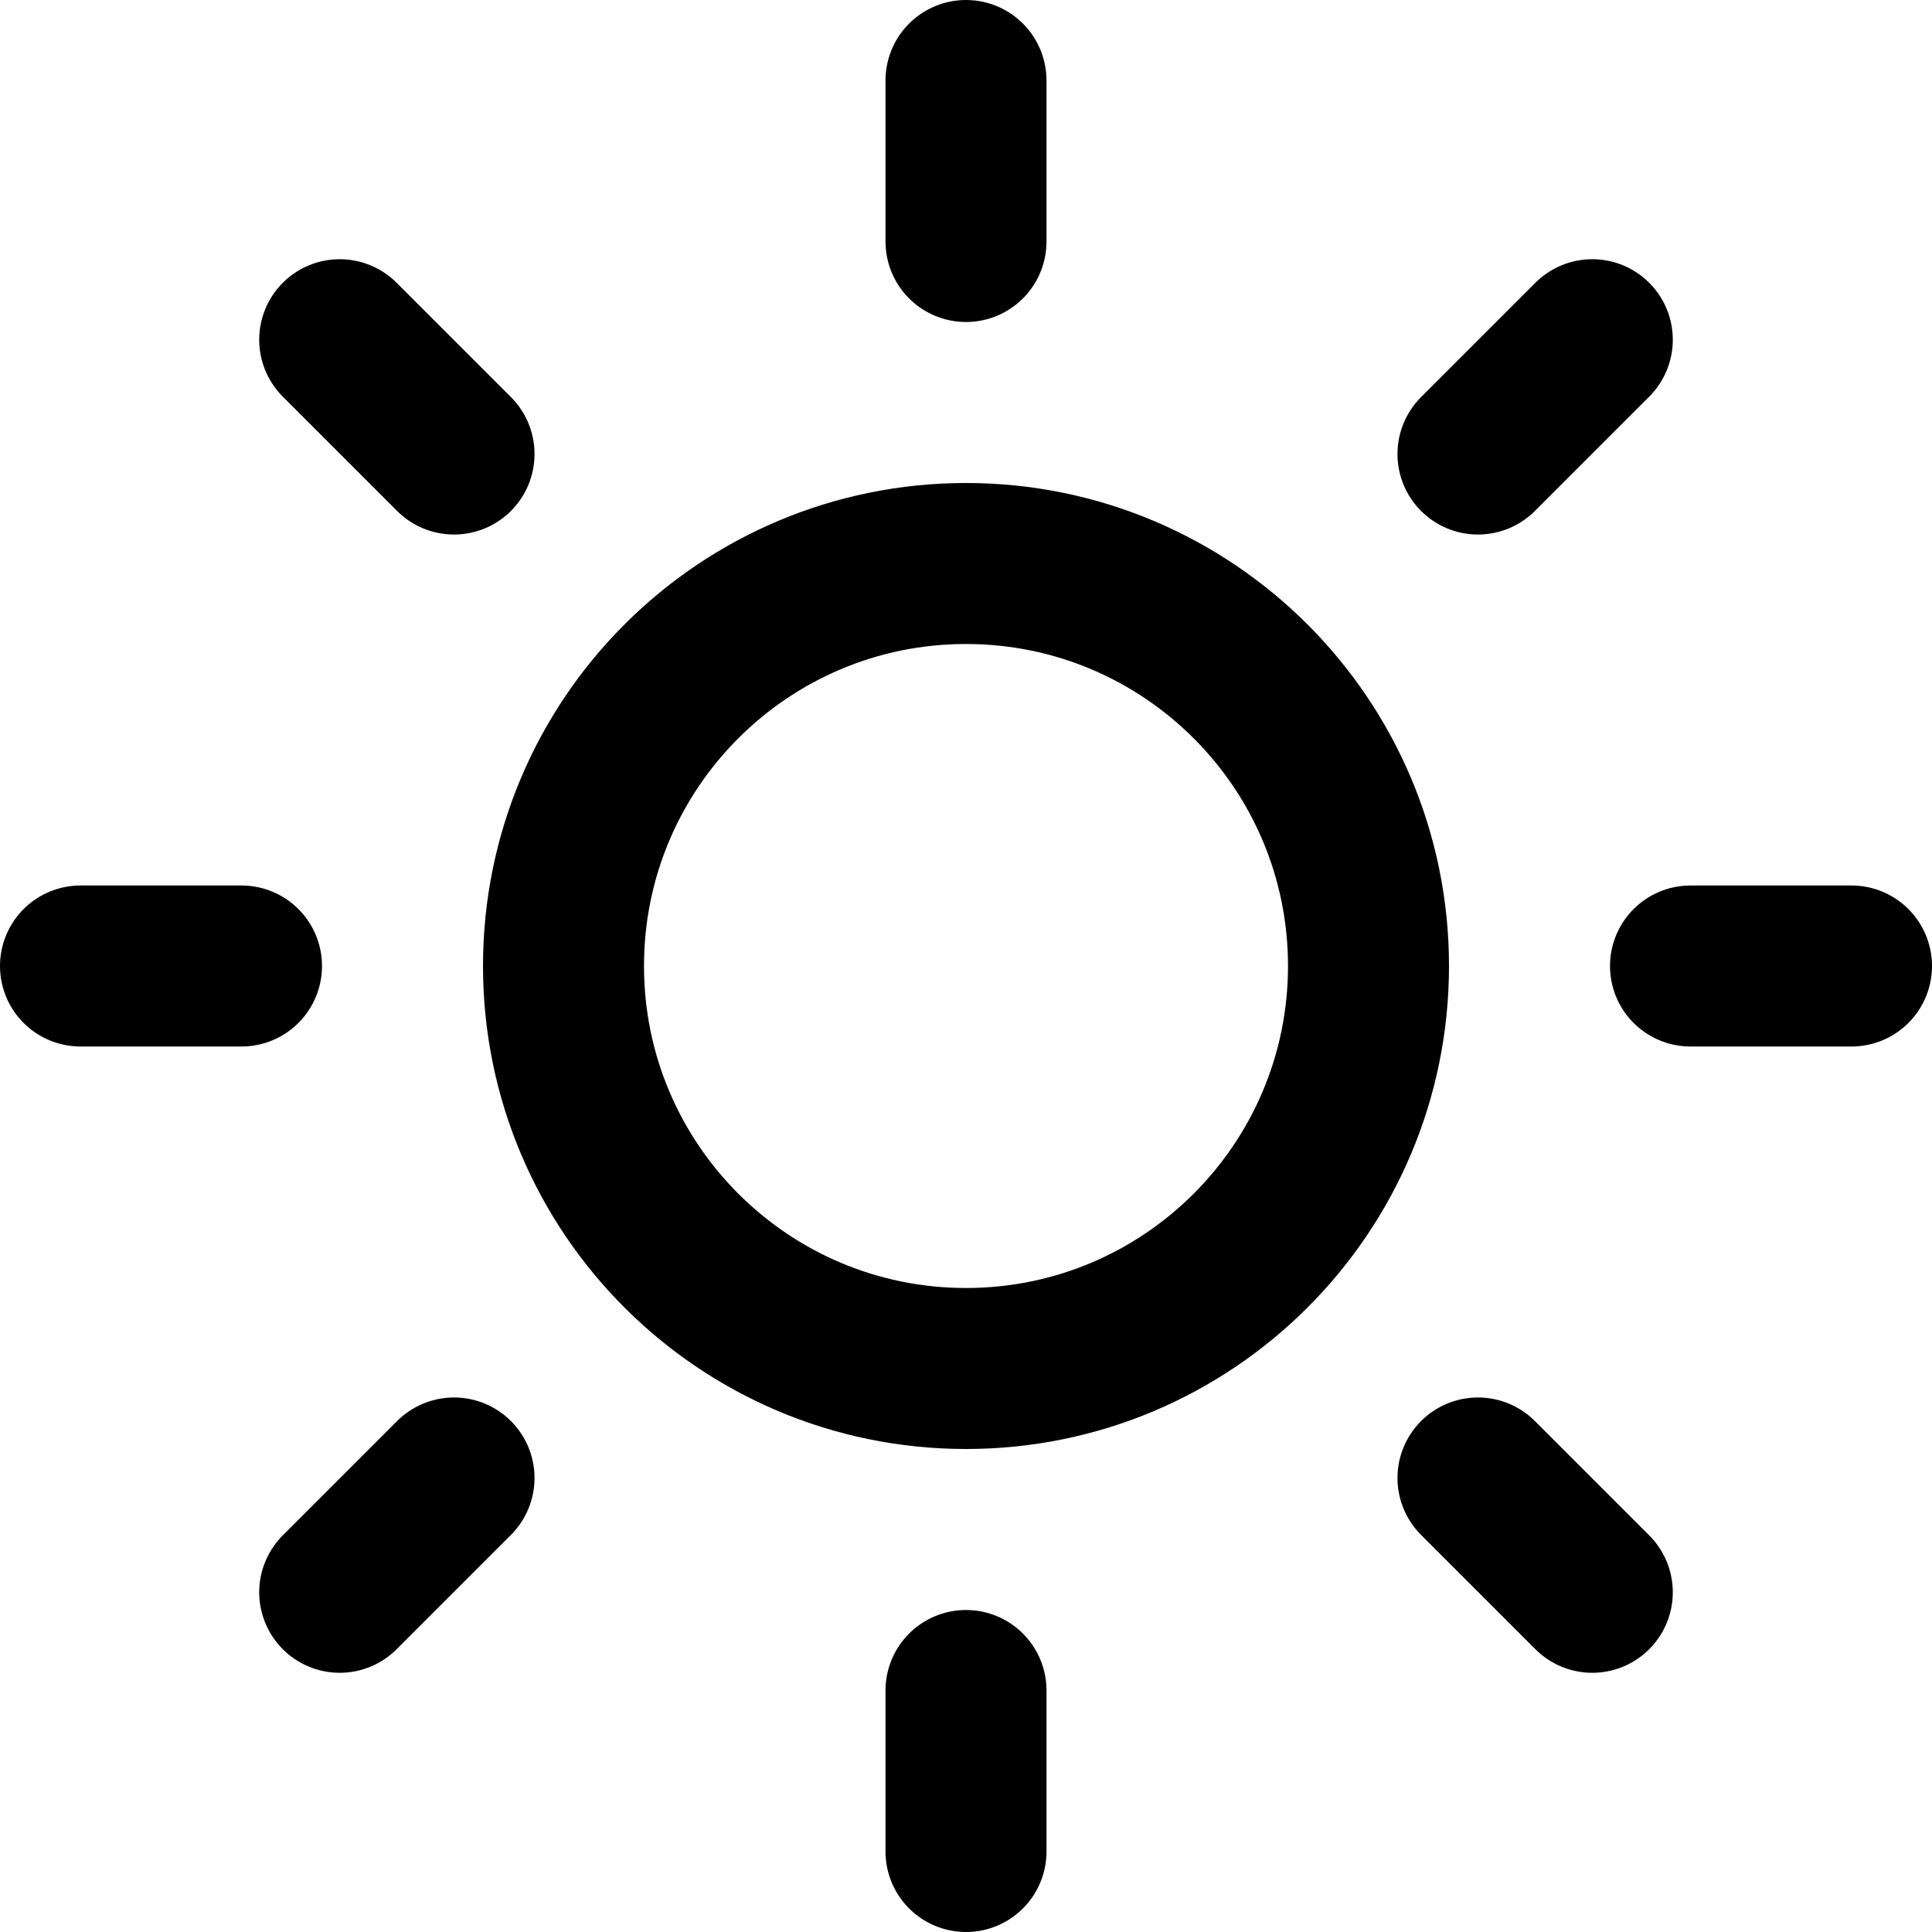
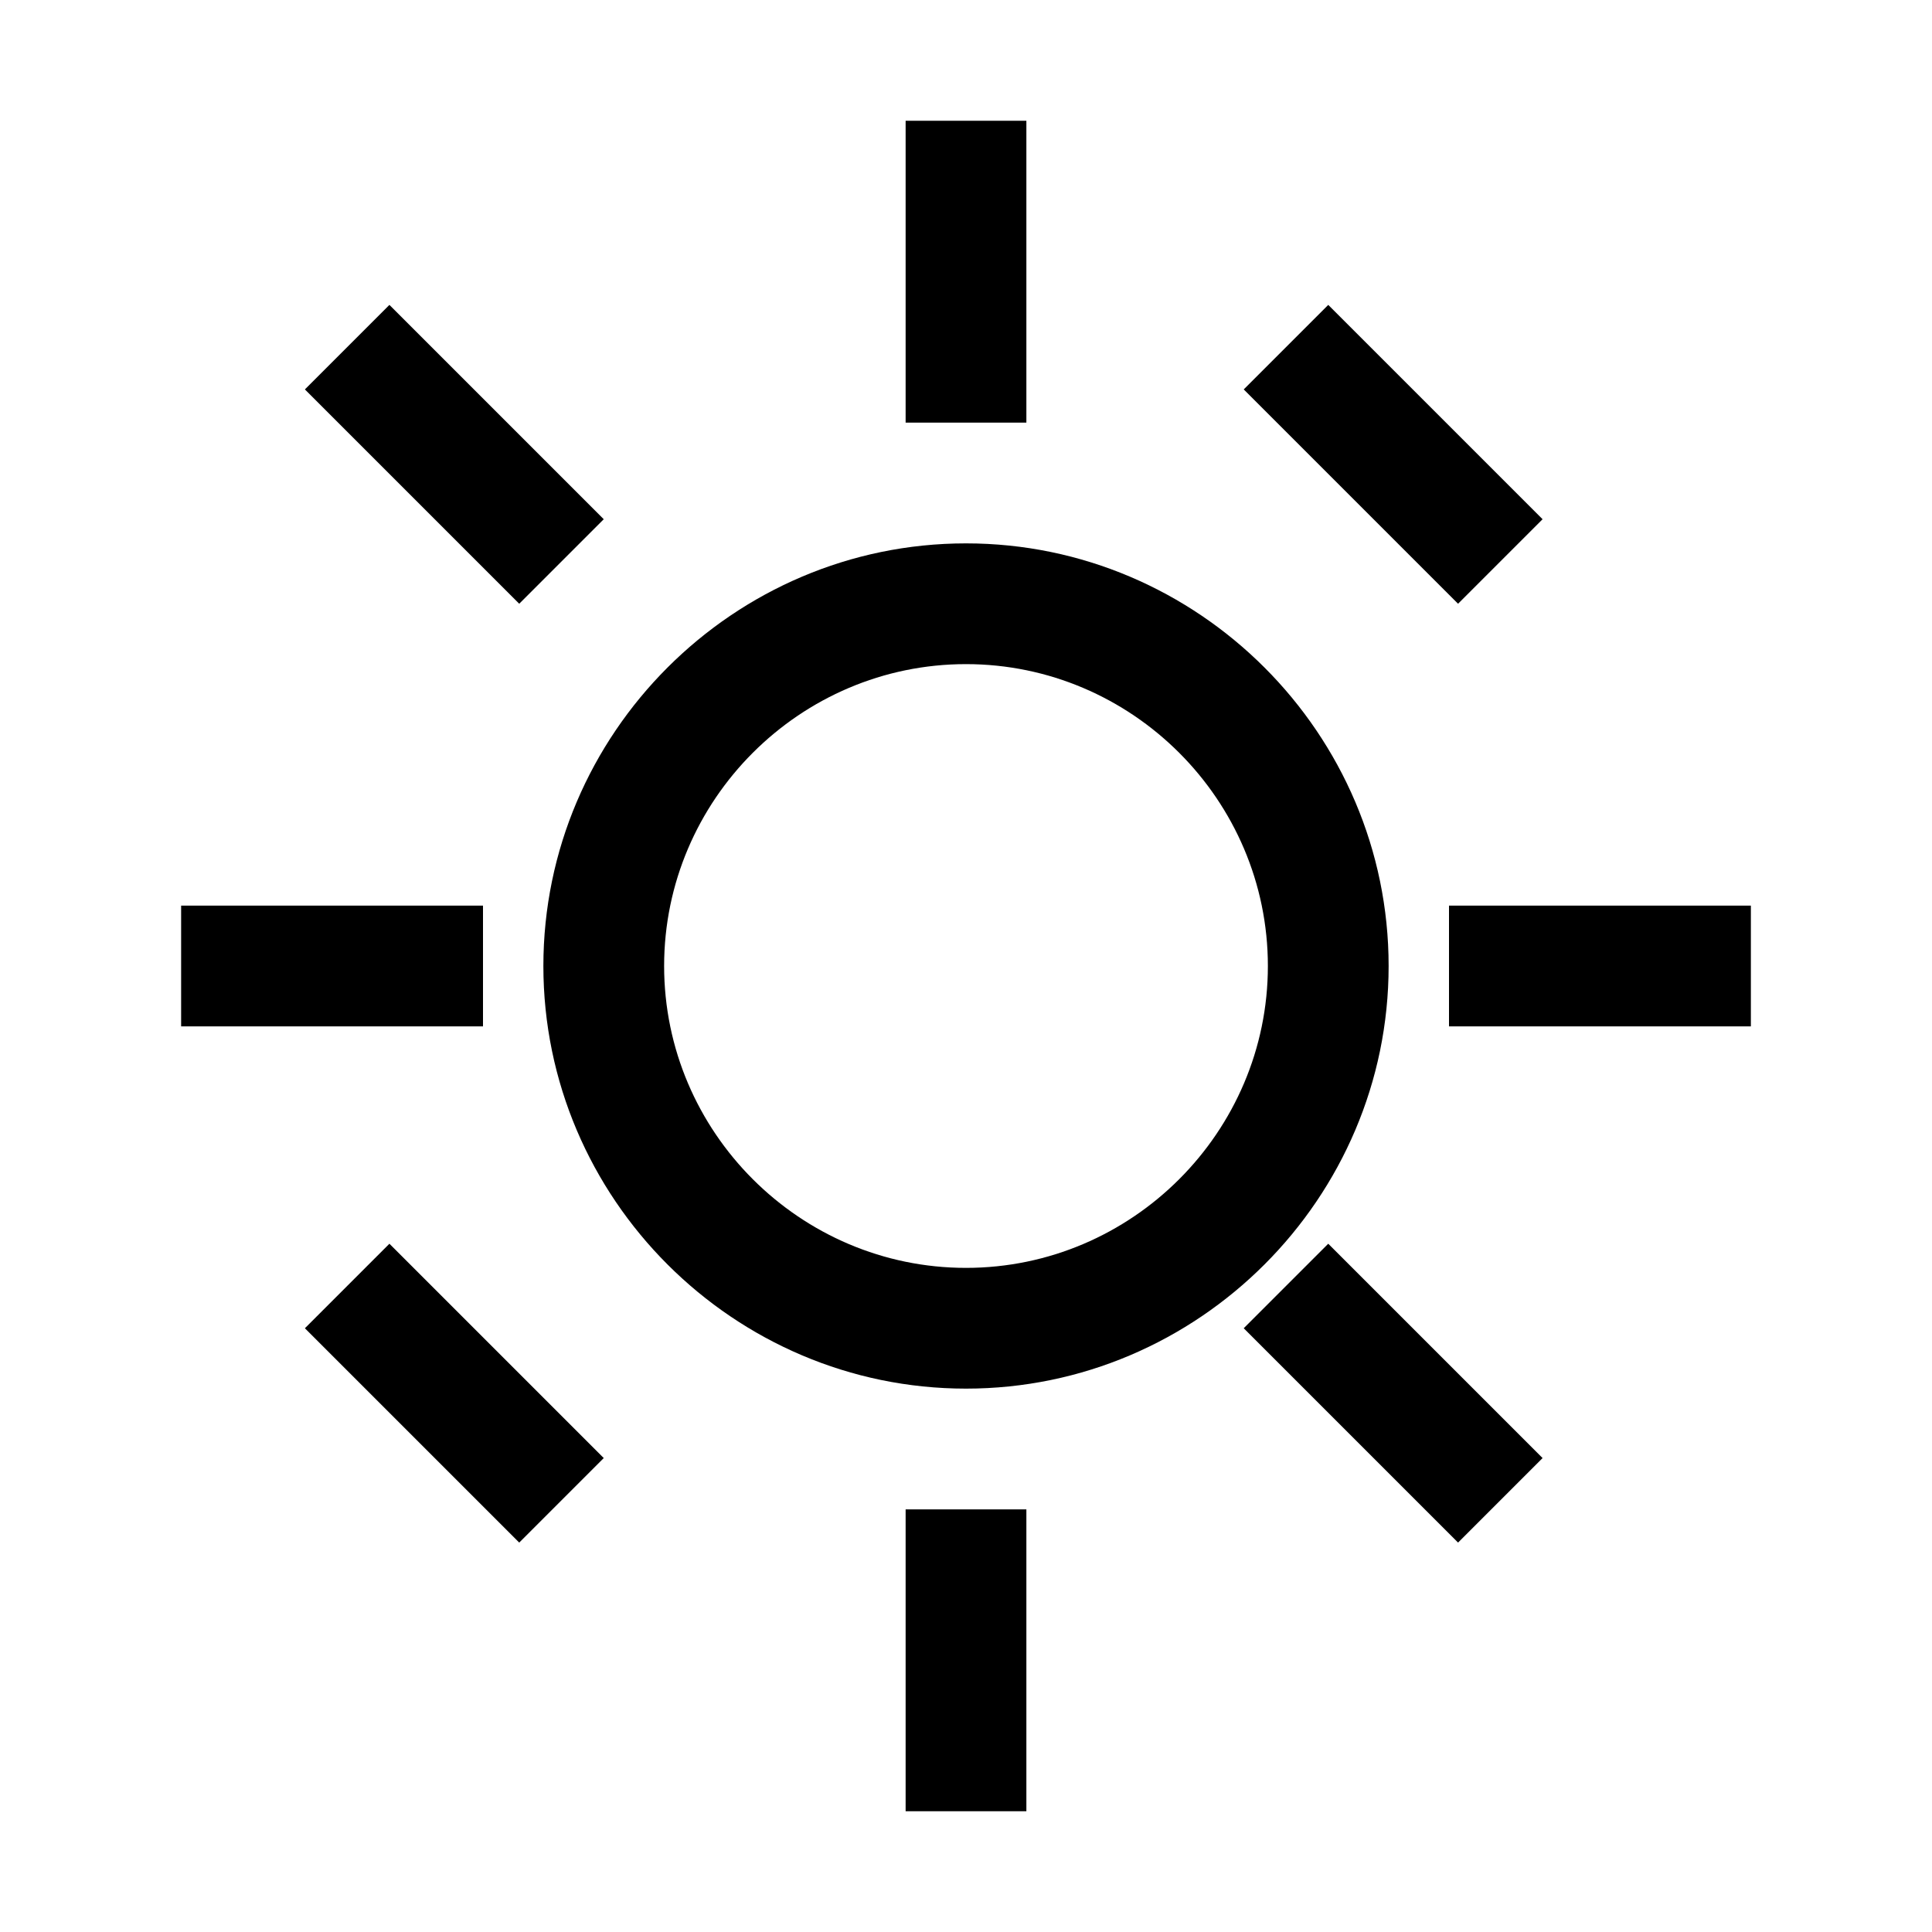
- <svg xmlns="http://www.w3.org/2000/svg" width="24" height="24" viewBox="0 0 24 24" fill="none" stroke="black" stroke-width="2" stroke-linecap="round" stroke-linejoin="round">
-   <circle cx="12" cy="12" r="5" />
-   <line x1="12" y1="1" x2="12" y2="3" />
-   <line x1="12" y1="21" x2="12" y2="23" />
-   <line x1="4.22" y1="4.22" x2="5.64" y2="5.64" />
-   <line x1="18.36" y1="18.36" x2="19.78" y2="19.78" />
-   <line x1="1" y1="12" x2="3" y2="12" />
-   <line x1="21" y1="12" x2="23" y2="12" />
-   <line x1="4.22" y1="19.78" x2="5.64" y2="18.36" />
-   <line x1="18.36" y1="5.64" x2="19.78" y2="4.22" />
+ <svg xmlns="http://www.w3.org/2000/svg" width="64" height="64" viewBox="0 0 64 64">
+   <path fill="#000000" d="M32 18c-7.7 0-14 6.3-14 14s6.3 14 14 14 14-6.3 14-14-6.3-14-14-14zm0 24c-5.5 0-10-4.5-10-10s4.5-10 10-10 10 4.5 10 10-4.5 10-10 10zM30 4h4v10h-4zM30 50h4v10h-4zM6 30h10v4H6zM48 30h10v4H48zM12.9 10.1l7.1 7.1-2.8 2.8-7.1-7.1zM44 41.2l7.1 7.1-2.8 2.8-7.1-7.1zM41.2 12.9l2.8-2.8 7.1 7.1-2.8 2.8zM10.1 44l2.8-2.8 7.1 7.1-2.8 2.8z" />
</svg>
